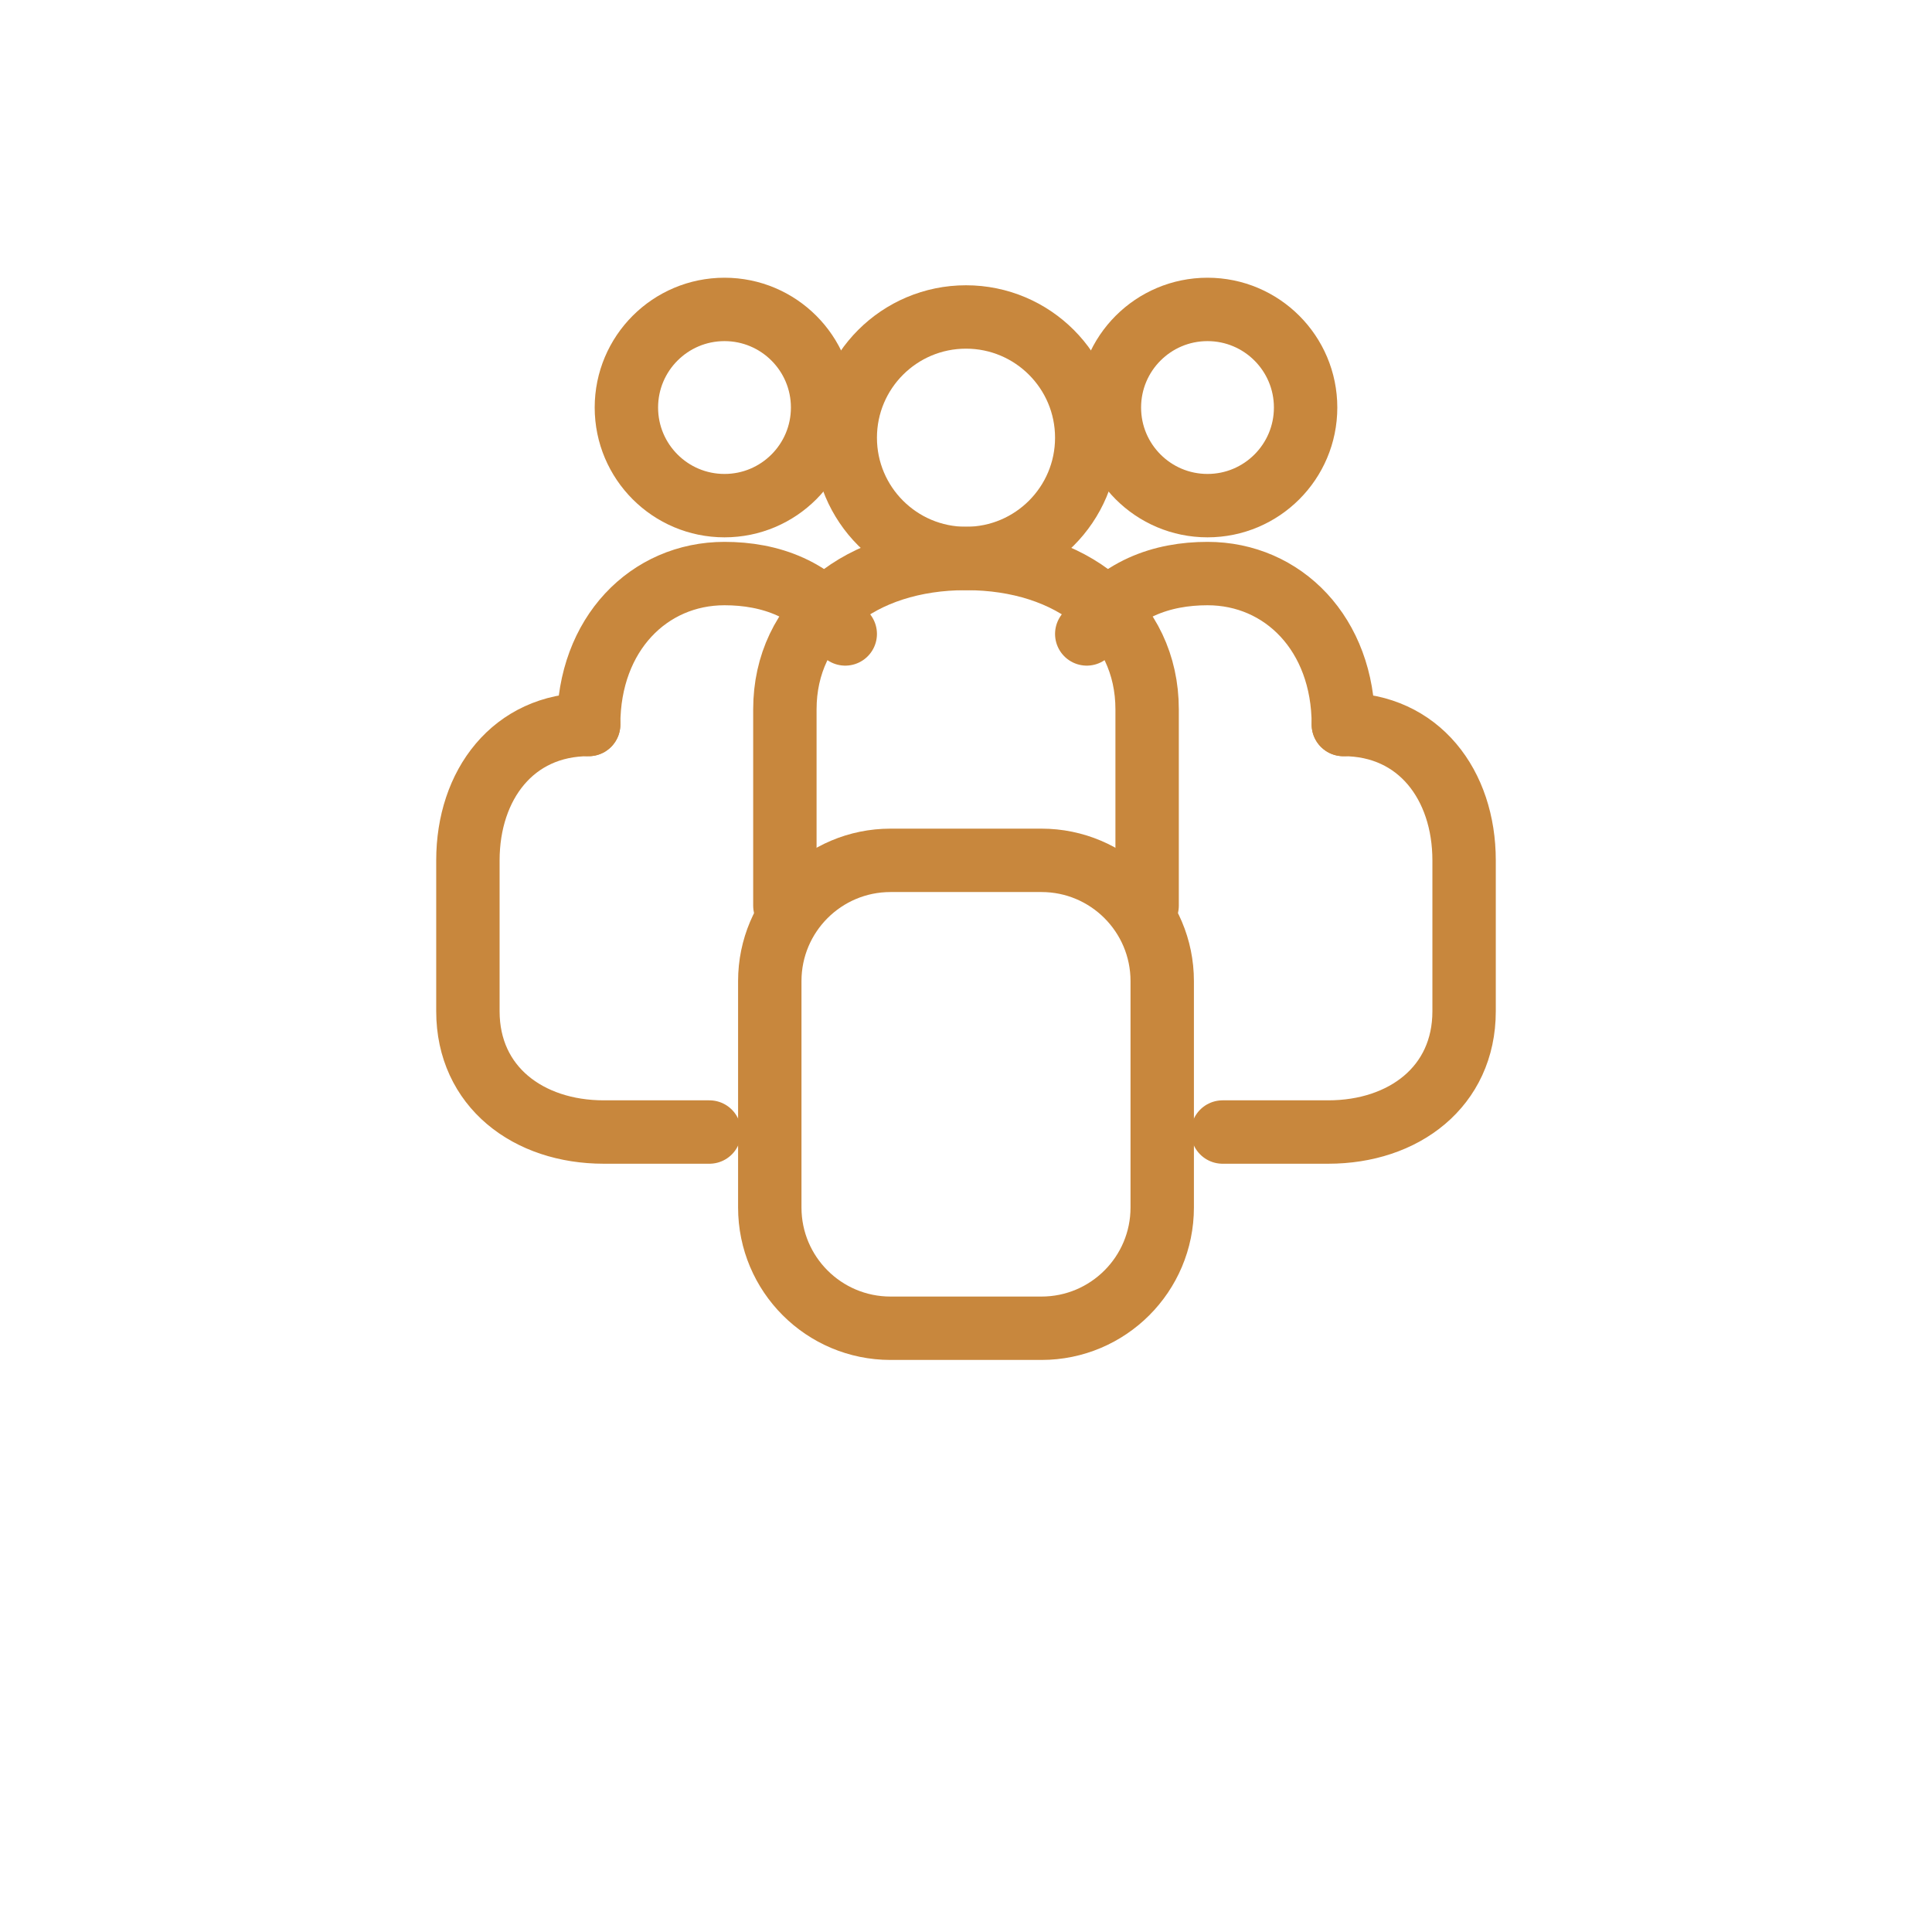
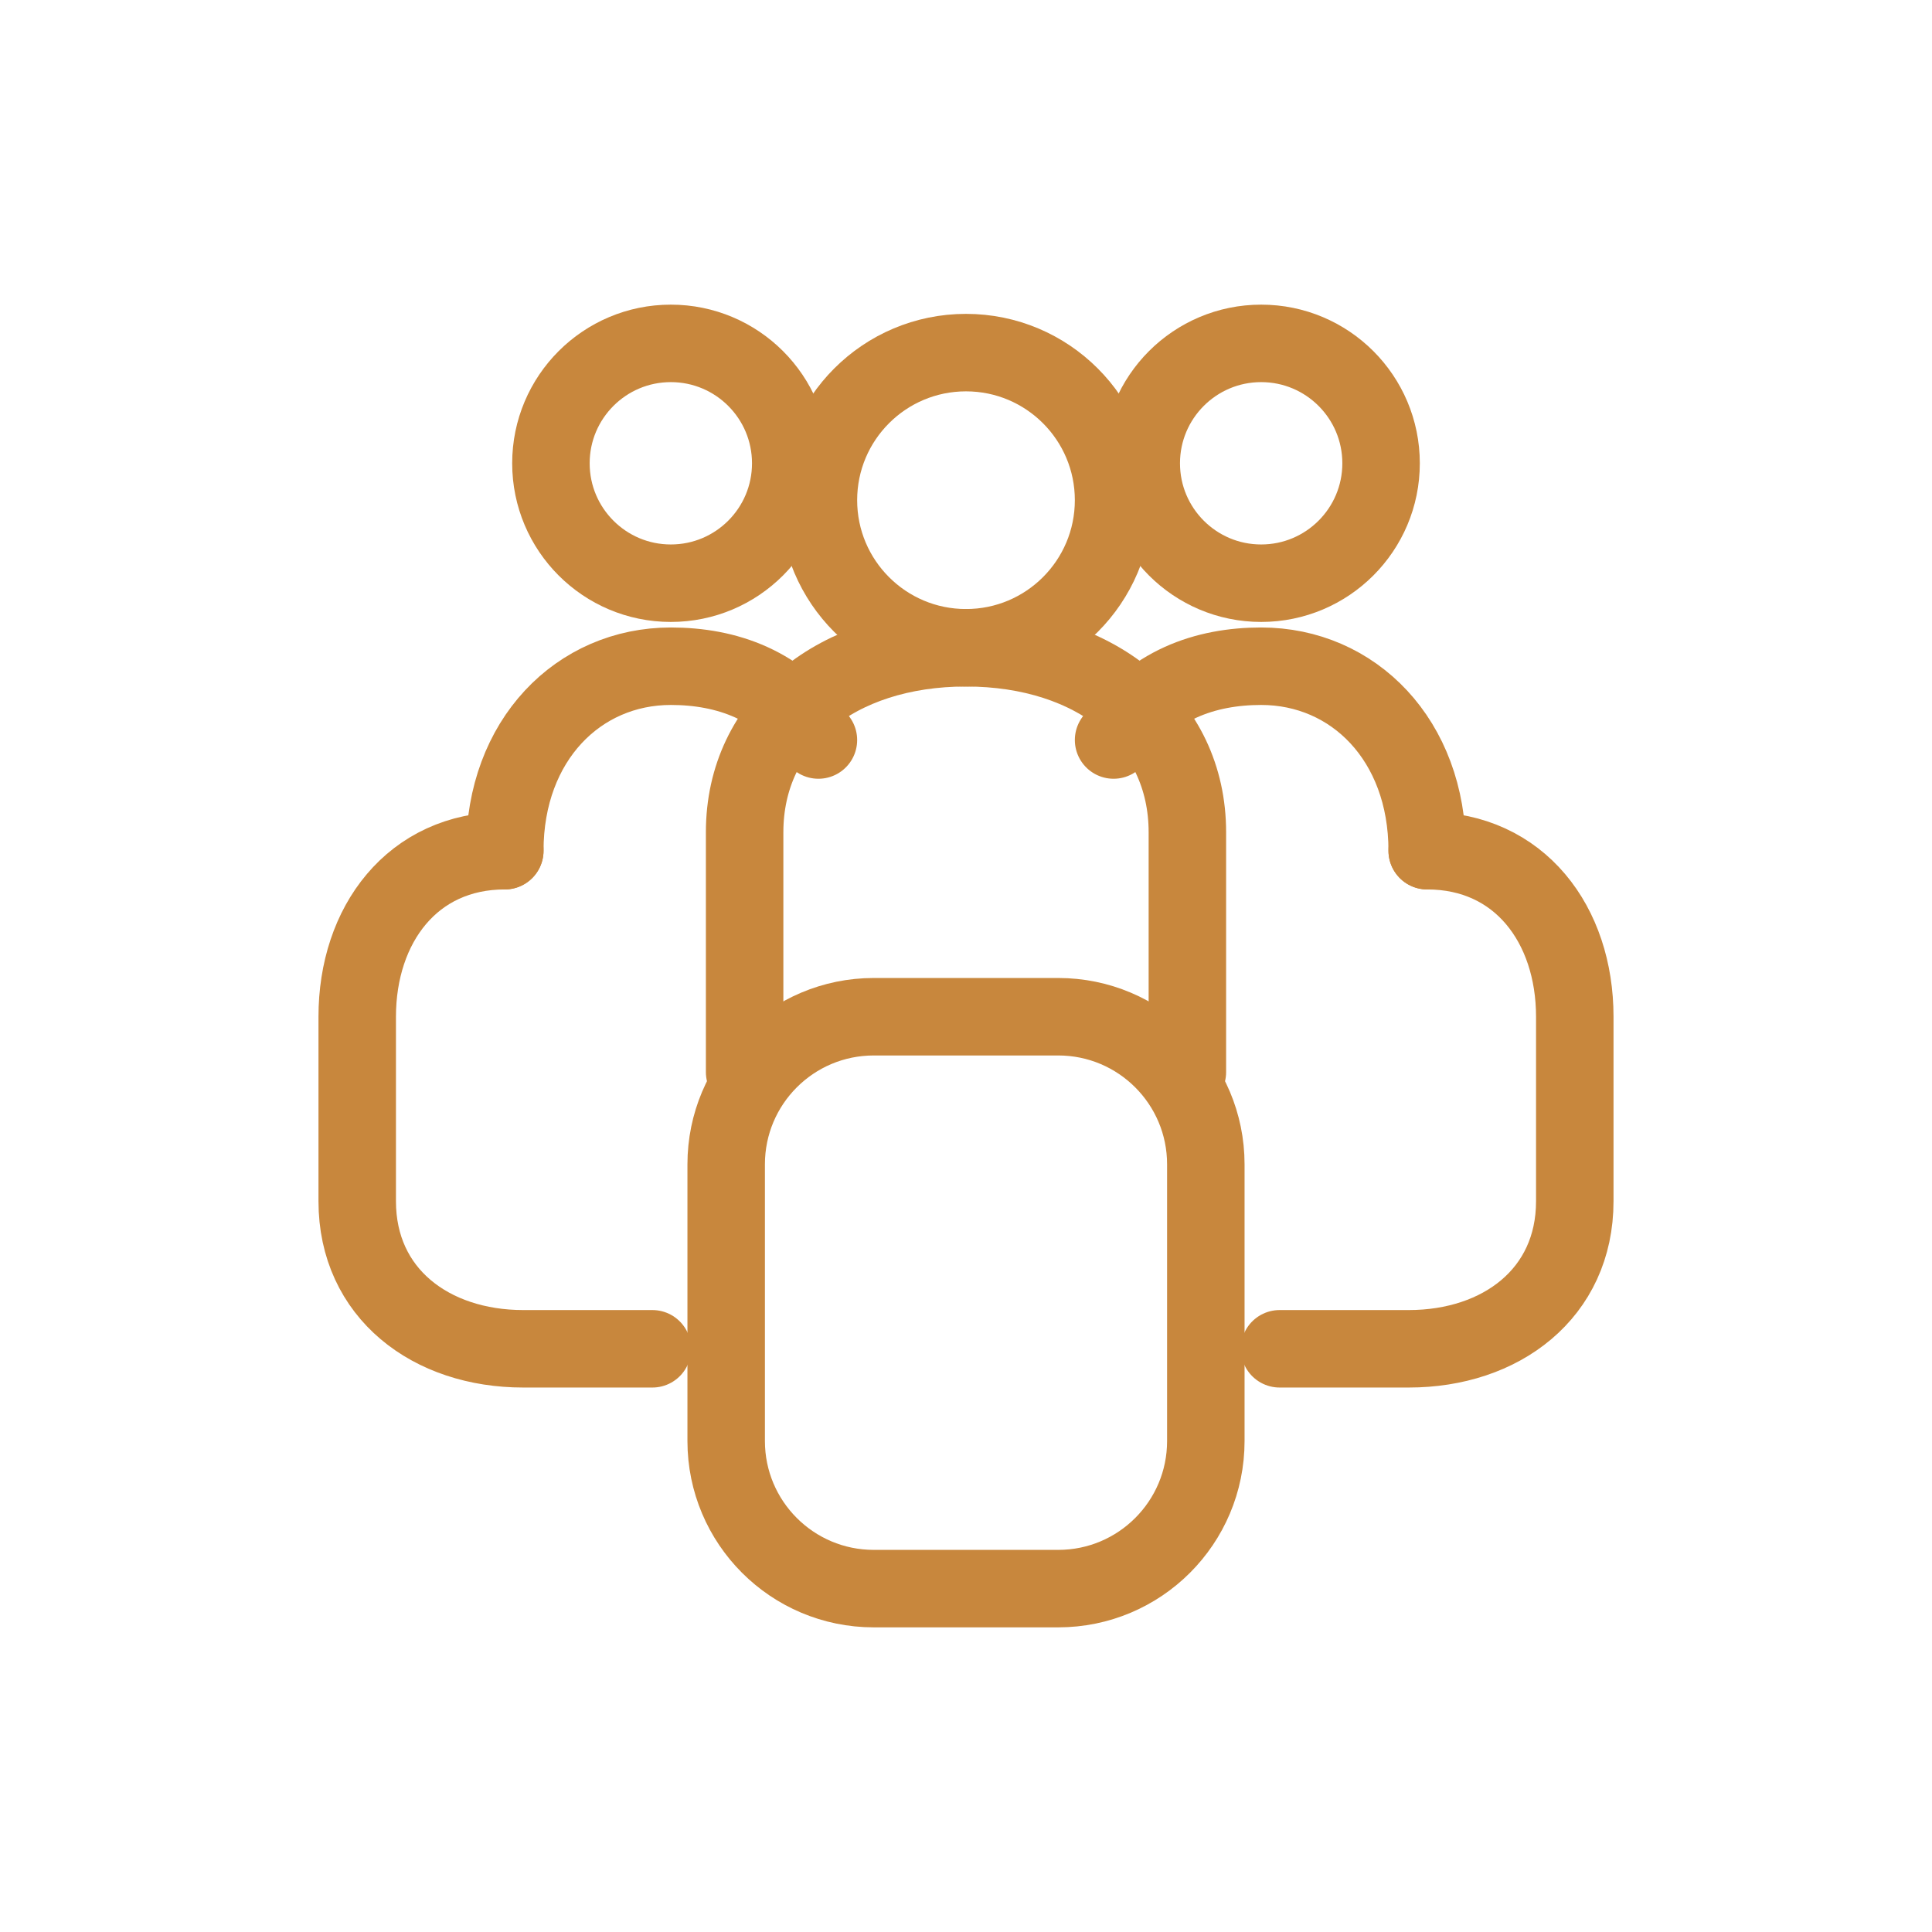
<svg xmlns="http://www.w3.org/2000/svg" viewBox="0 0 128 128" fill="none">
-   <g stroke="#C8873D" stroke-width="4.2" stroke-linecap="round" stroke-linejoin="round">
+   <g transform="translate(-14.22222 -2.305556) scale(1.222222)" stroke="#C8873D" stroke-width="4.2" stroke-linecap="round" stroke-linejoin="round">
    <circle cx="64" cy="29" r="8" />
    <path d="M52 60V47C52 41 57 37 64 37C71 37 76 41 76 47V60" />
    <rect x="51" y="57" width="26" height="31" rx="8" />
    <circle cx="48" cy="27" r="6.5" />
    <path d="M39 48C39 42 43 38 48 38C51 38 54 39 56 42" />
    <path d="M39 48C34 48 31 52 31 57V67C31 72 35 75 40 75H47" />
    <circle cx="80" cy="27" r="6.5" />
    <path d="M89 48C89 42 85 38 80 38C77 38 74 39 72 42" />
    <path d="M89 48C94 48 97 52 97 57V67C97 72 93 75 88 75H81" />
  </g>
</svg>
